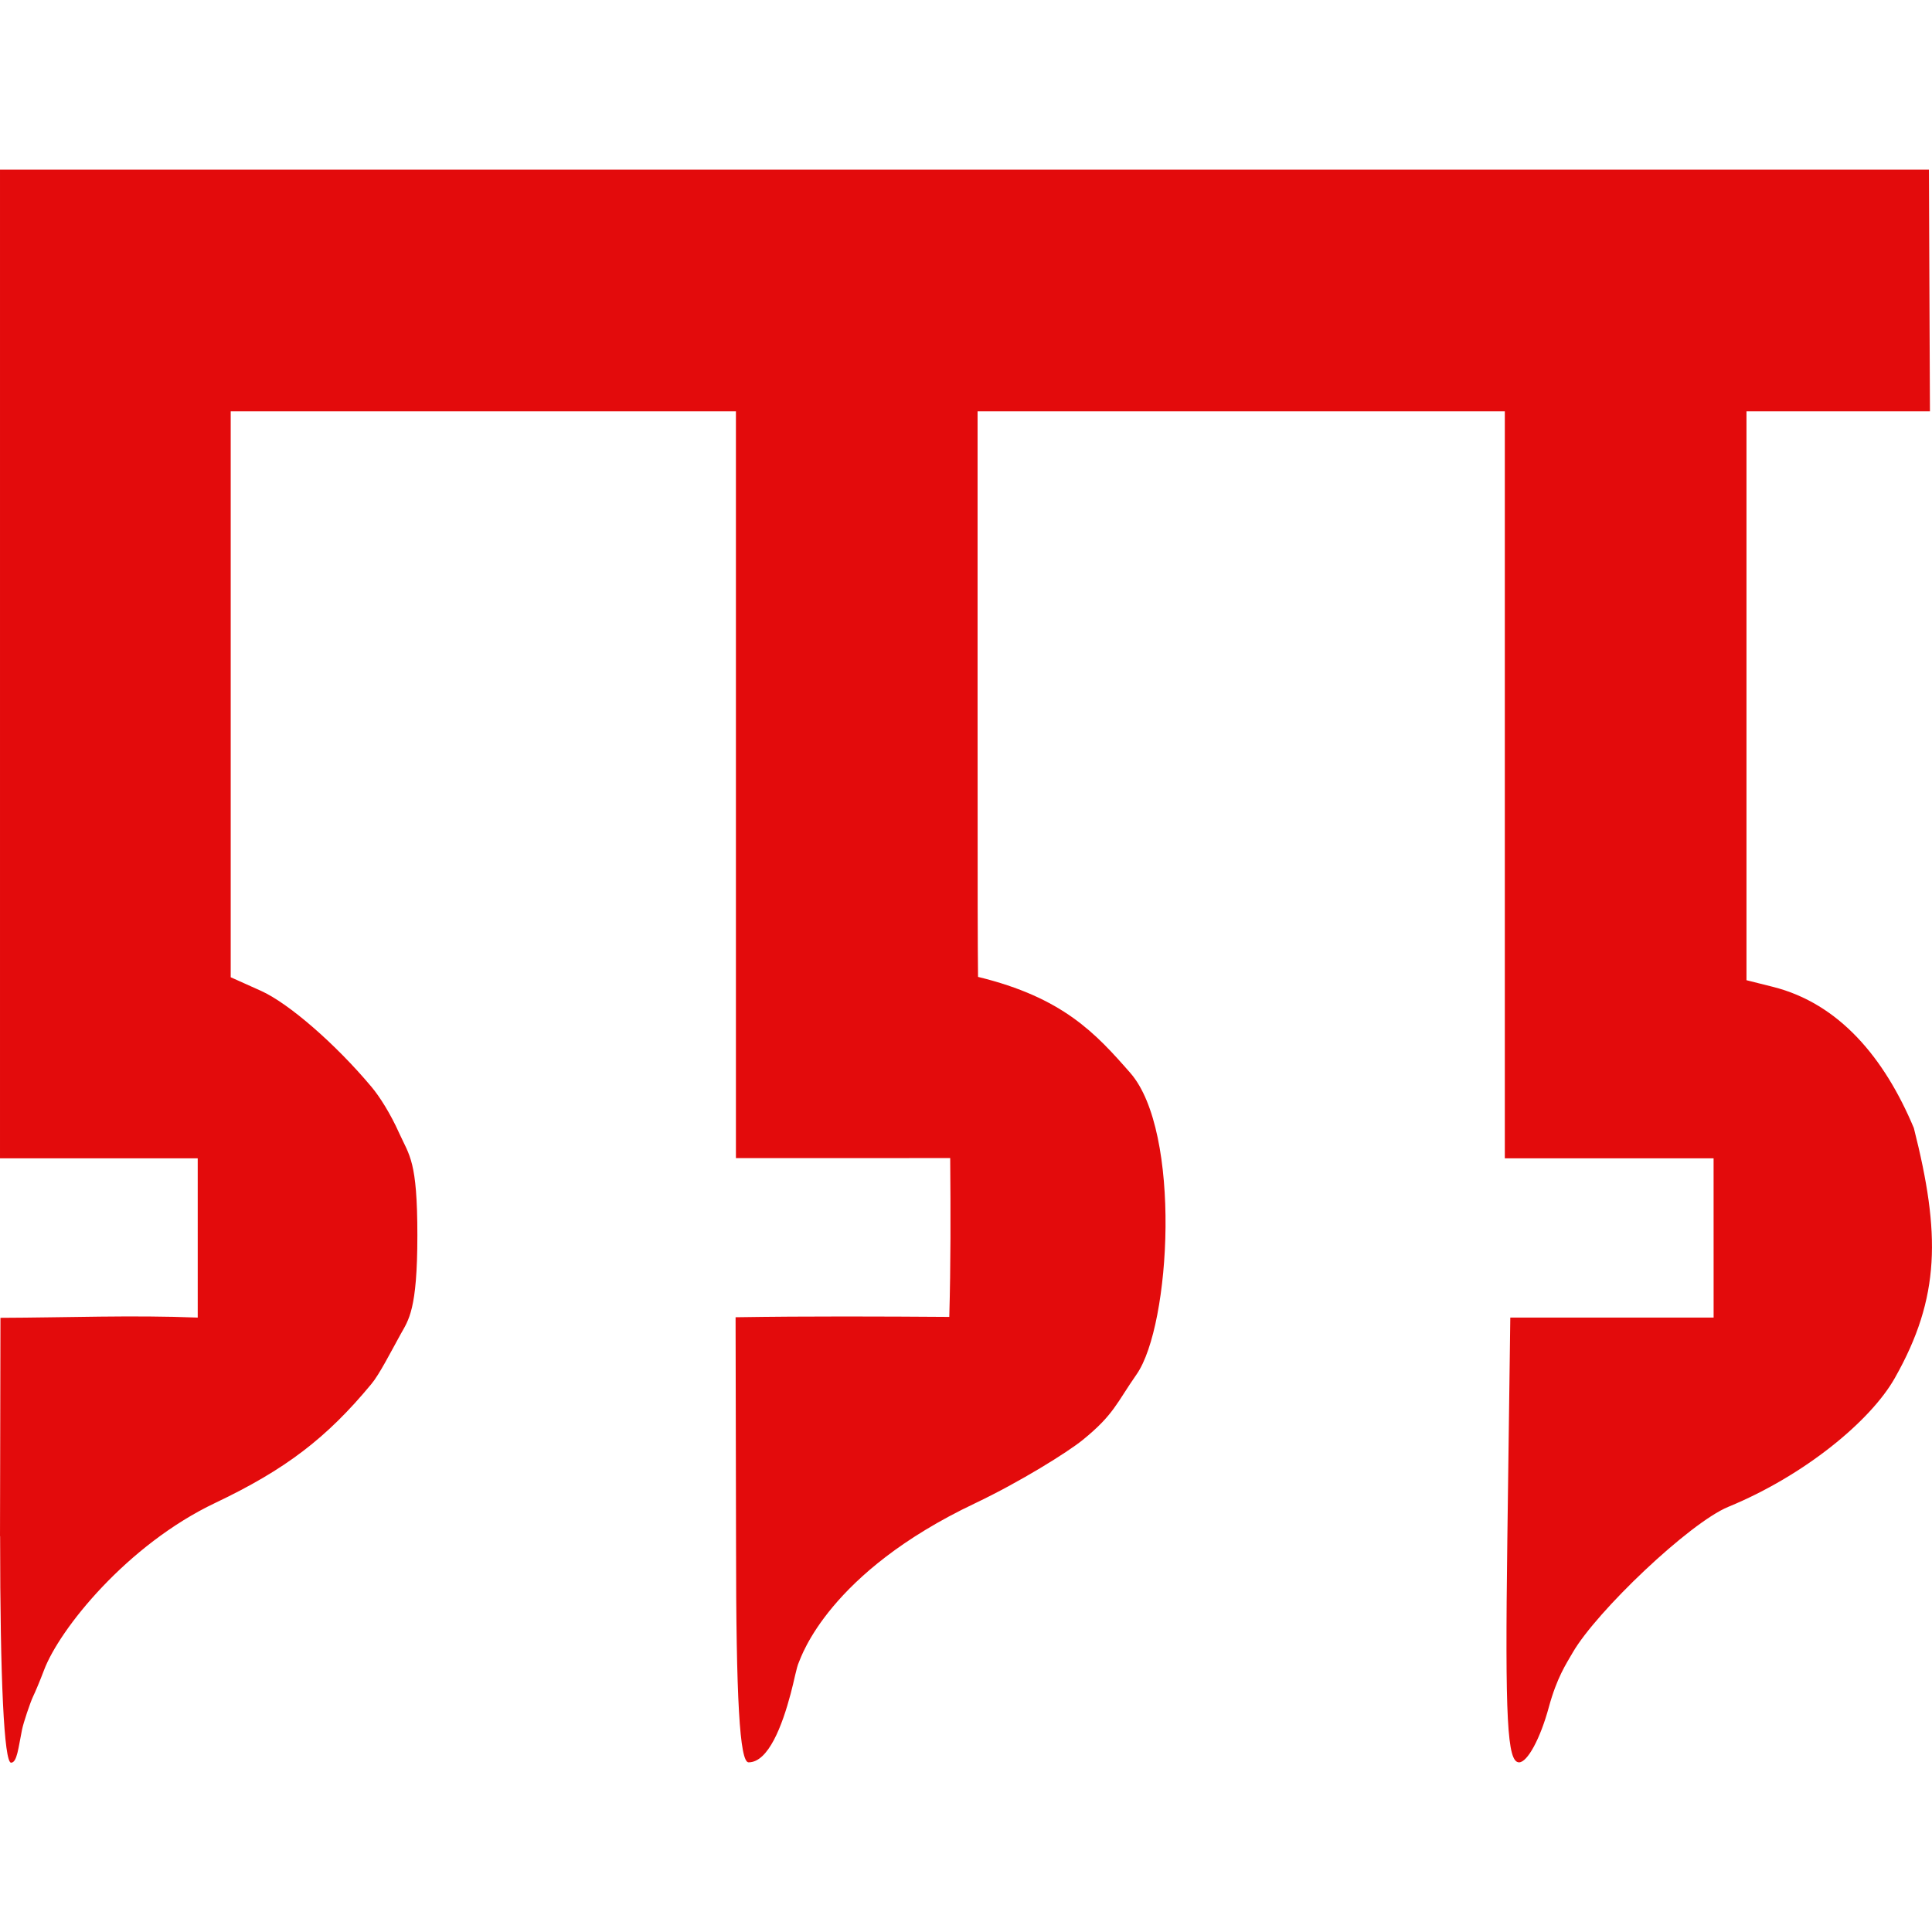
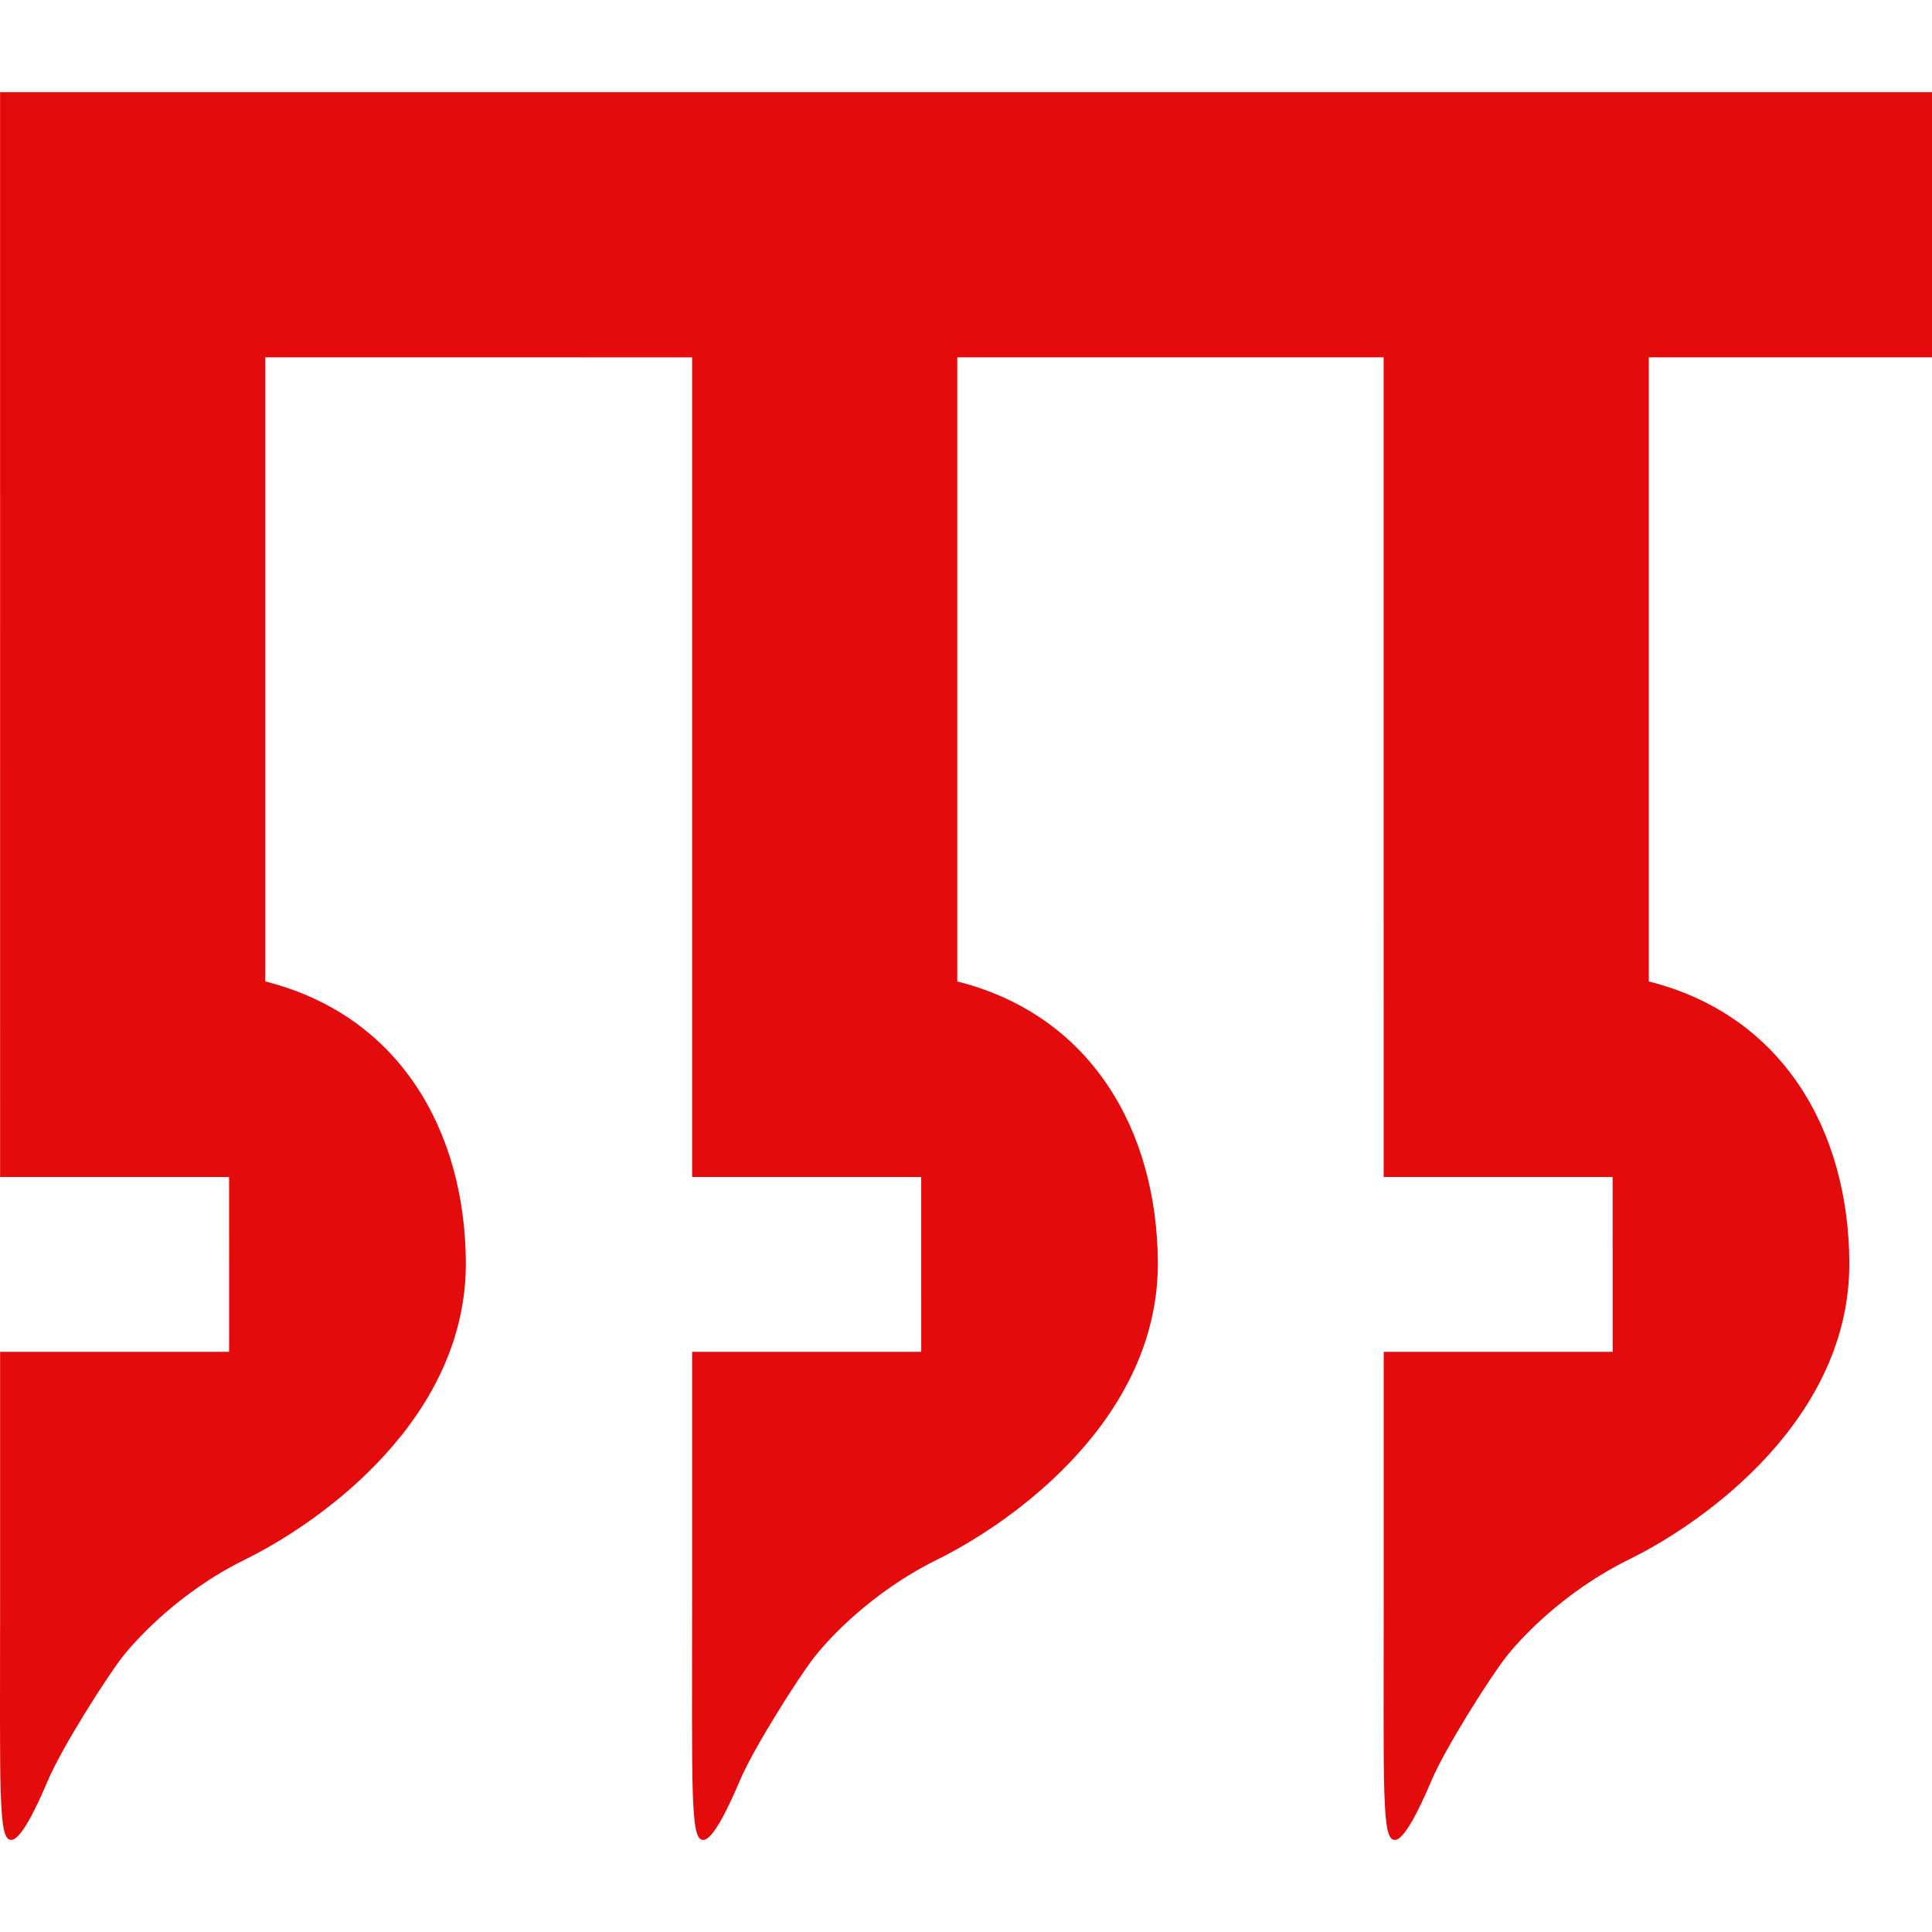
<svg xmlns="http://www.w3.org/2000/svg" width="64" height="64" viewBox="0 0 16.933 16.933" version="1.1" id="svg1" xml:space="preserve">
  <defs id="defs1" />
  <g id="layer1">
-     <path style="fill:#e30b0c;fill-opacity:1;stroke-width:0.364" d="M 1.480821e-5,13.463 0.004,11.55 c 0.589,-0.002 1.152,-0.025 1.729,-0.002 l -4.8e-5,-0.698 -4.9e-5,-0.698 H 0.866 1.480821e-5 V 5.819 1.487 H 16.906 l 0.009,2.118 h -1.608 v 2.493 2.493 l 0.231,0.058 c 0.581,0.146 0.978,0.622 1.236,1.238 0.234,0.924 0.234,1.483 -0.167,2.191 -0.211,0.374 -0.791,0.854 -1.46,1.129 -0.339,0.14 -1.154,0.915 -1.363,1.277 -0.058,0.101 -0.138,0.217 -0.21,0.481 -0.074,0.273 -0.187,0.481 -0.26,0.481 -0.104,0 -0.124,-0.371 -0.103,-1.949 l 0.026,-1.949 h 0.891 0.891 l -1.4e-4,-0.698 -1.39e-4,-0.698 H 14.104 13.189 V 6.878 3.605 H 10.879 8.568 v 2.503 c 0,1.994 8.01e-4,2.096 0.004,2.454 0.744,0.181 1.03,0.494 1.334,0.841 0.45,0.514 0.356,2.211 0.056,2.642 -0.178,0.255 -0.199,0.353 -0.472,0.575 -0.136,0.11 -0.55,0.368 -0.945,0.556 -1.284,0.609 -1.521,1.343 -1.543,1.392 -0.022,0.048 -0.041,0.161 -0.072,0.276 -0.074,0.279 -0.195,0.602 -0.369,0.602 -0.078,0 -0.11,-0.548 -0.11,-1.924 l -0.004,-1.977 c 0.636,-0.01 1.294,-0.007 1.873,-0.003 0.013,-0.461 0.012,-0.915 0.008,-1.392 l -0.939,2.24e-4 -0.939,2.24e-4 V 6.878 3.605 H 4.236 2.022 v 2.48 2.48 l 0.265,0.119 c 0.243,0.109 0.655,0.467 0.969,0.842 0.07,0.083 0.166,0.234 0.242,0.404 0.091,0.201 0.16,0.242 0.16,0.897 0,0.655 -0.077,0.741 -0.148,0.869 -0.09,0.163 -0.185,0.35 -0.255,0.434 -0.392,0.474 -0.754,0.75 -1.368,1.042 -0.771,0.366 -1.366,1.105 -1.502,1.468 -0.036,0.095 -0.075,0.187 -0.096,0.231 -0.023,0.048 -0.084,0.228 -0.096,0.289 -0.032,0.156 -0.043,0.289 -0.096,0.289 -0.061,0 -0.096,-0.725 -0.096,-1.983 z" id="path1" />
+     <path id="path1" style="fill:#e30b0c;stroke-width:0.399;fill-opacity:1" d="M 6.9760971e-4,0.808 V 3.132 l 7.03e-5,3.592 2.064e-4,3.592 H 1.004 2.008 l 2.064e-4,0.766 v 0.766 H 1.031 9.7430971e-4 v 2.139 c 0,1.732 -0.018,2.139 0.097,2.139 0.08,0 0.204,-0.243 0.325,-0.528 0.12,-0.281 0.508,-0.894 0.652,-1.078 C 1.187,14.377 1.565,13.955 2.149,13.668 2.837,13.329 4.092,12.42 4.083,11.06 4.075,9.906 3.499,8.897 2.325,8.602 V 5.867 3.132 l 3.741,2.076e-4 v 3.592 3.592 h 1.004 1.004 v 0.766 l 2.06e-4,0.766 H 7.096 6.066 v 2.139 c 0,1.732 -0.017,2.139 0.097,2.139 0.08,0 0.204,-0.243 0.325,-0.528 0.12,-0.281 0.508,-0.894 0.652,-1.078 0.111,-0.142 0.489,-0.563 1.074,-0.851 C 8.902,13.329 10.157,12.42 10.148,11.06 10.14,9.907 9.564,8.897 8.39,8.602 V 5.867 3.132 h 3.737 v 3.592 l 2.06e-4,3.592 h 1.003 1.004 l 2.06e-4,0.766 2.06e-4,0.766 h -0.977 -1.03 v 2.139 c 0,1.732 -0.018,2.139 0.097,2.139 0.08,0 0.204,-0.243 0.325,-0.528 0.12,-0.281 0.508,-0.894 0.652,-1.078 0.111,-0.142 0.489,-0.563 1.074,-0.851 0.688,-0.338 1.942,-1.247 1.933,-2.608 C 16.201,9.907 15.625,8.897 14.451,8.602 V 5.867 3.132 h 2.482 L 16.933,0.808 Z" />
  </g>
</svg>
